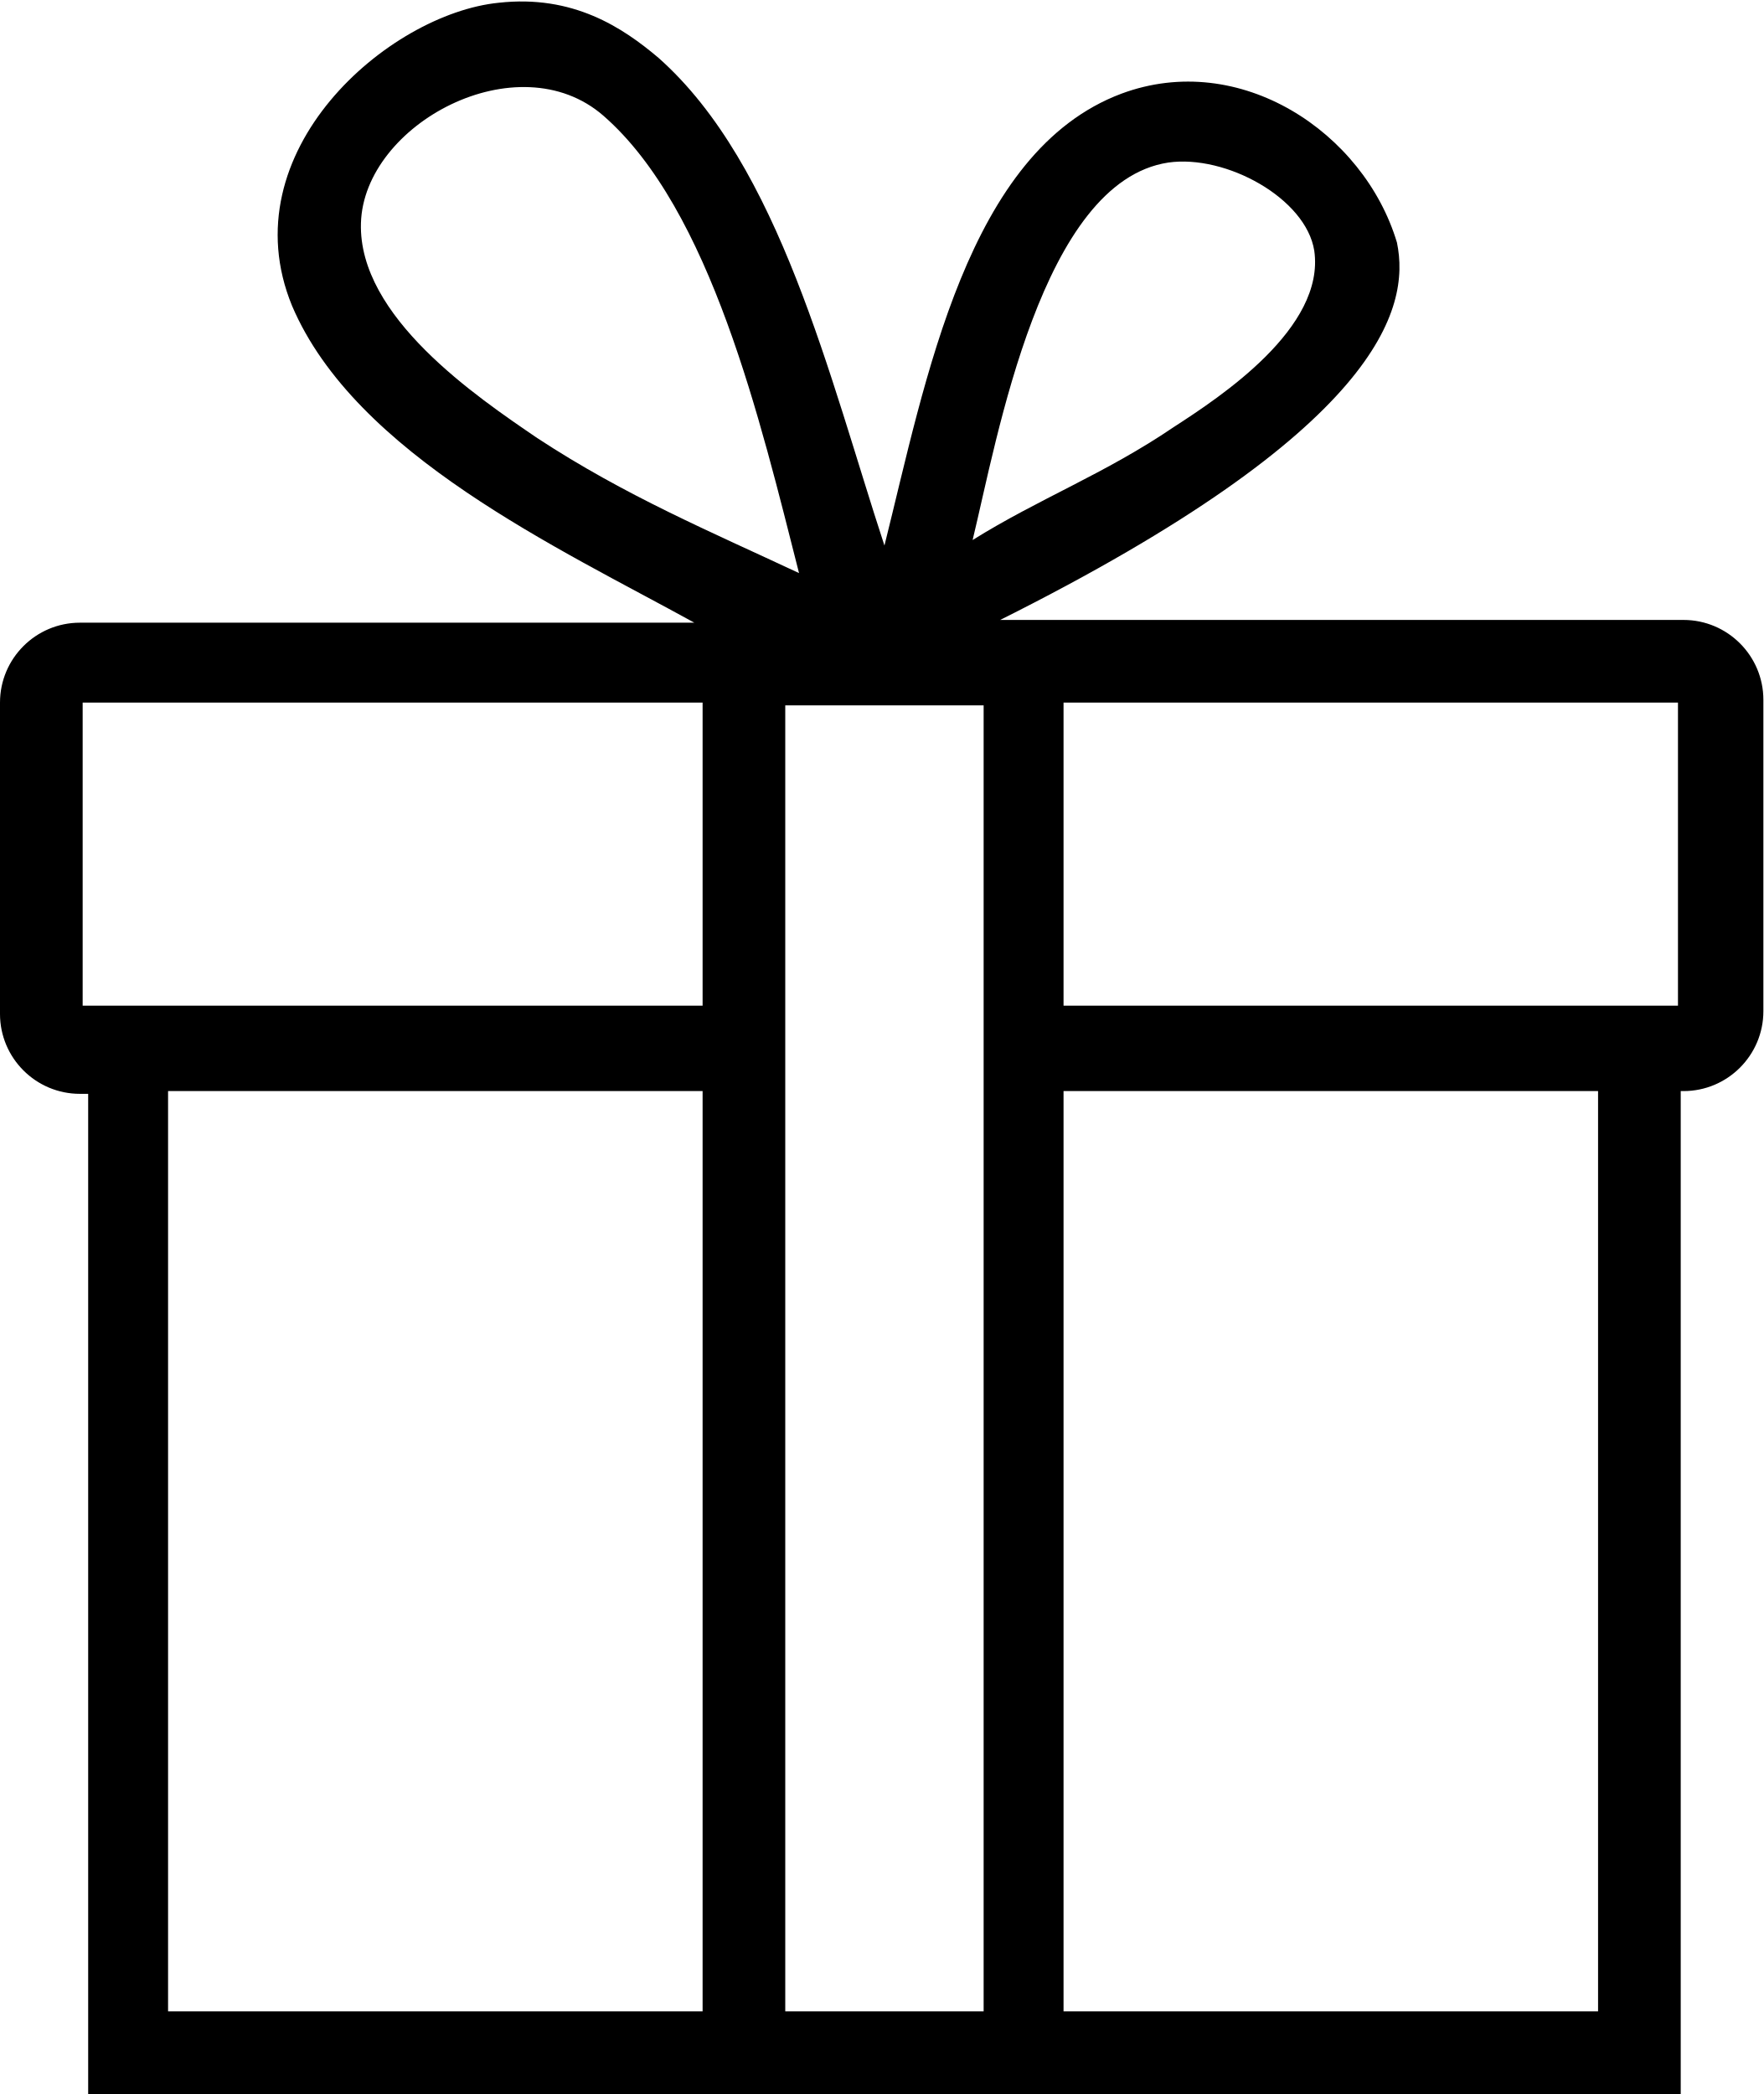
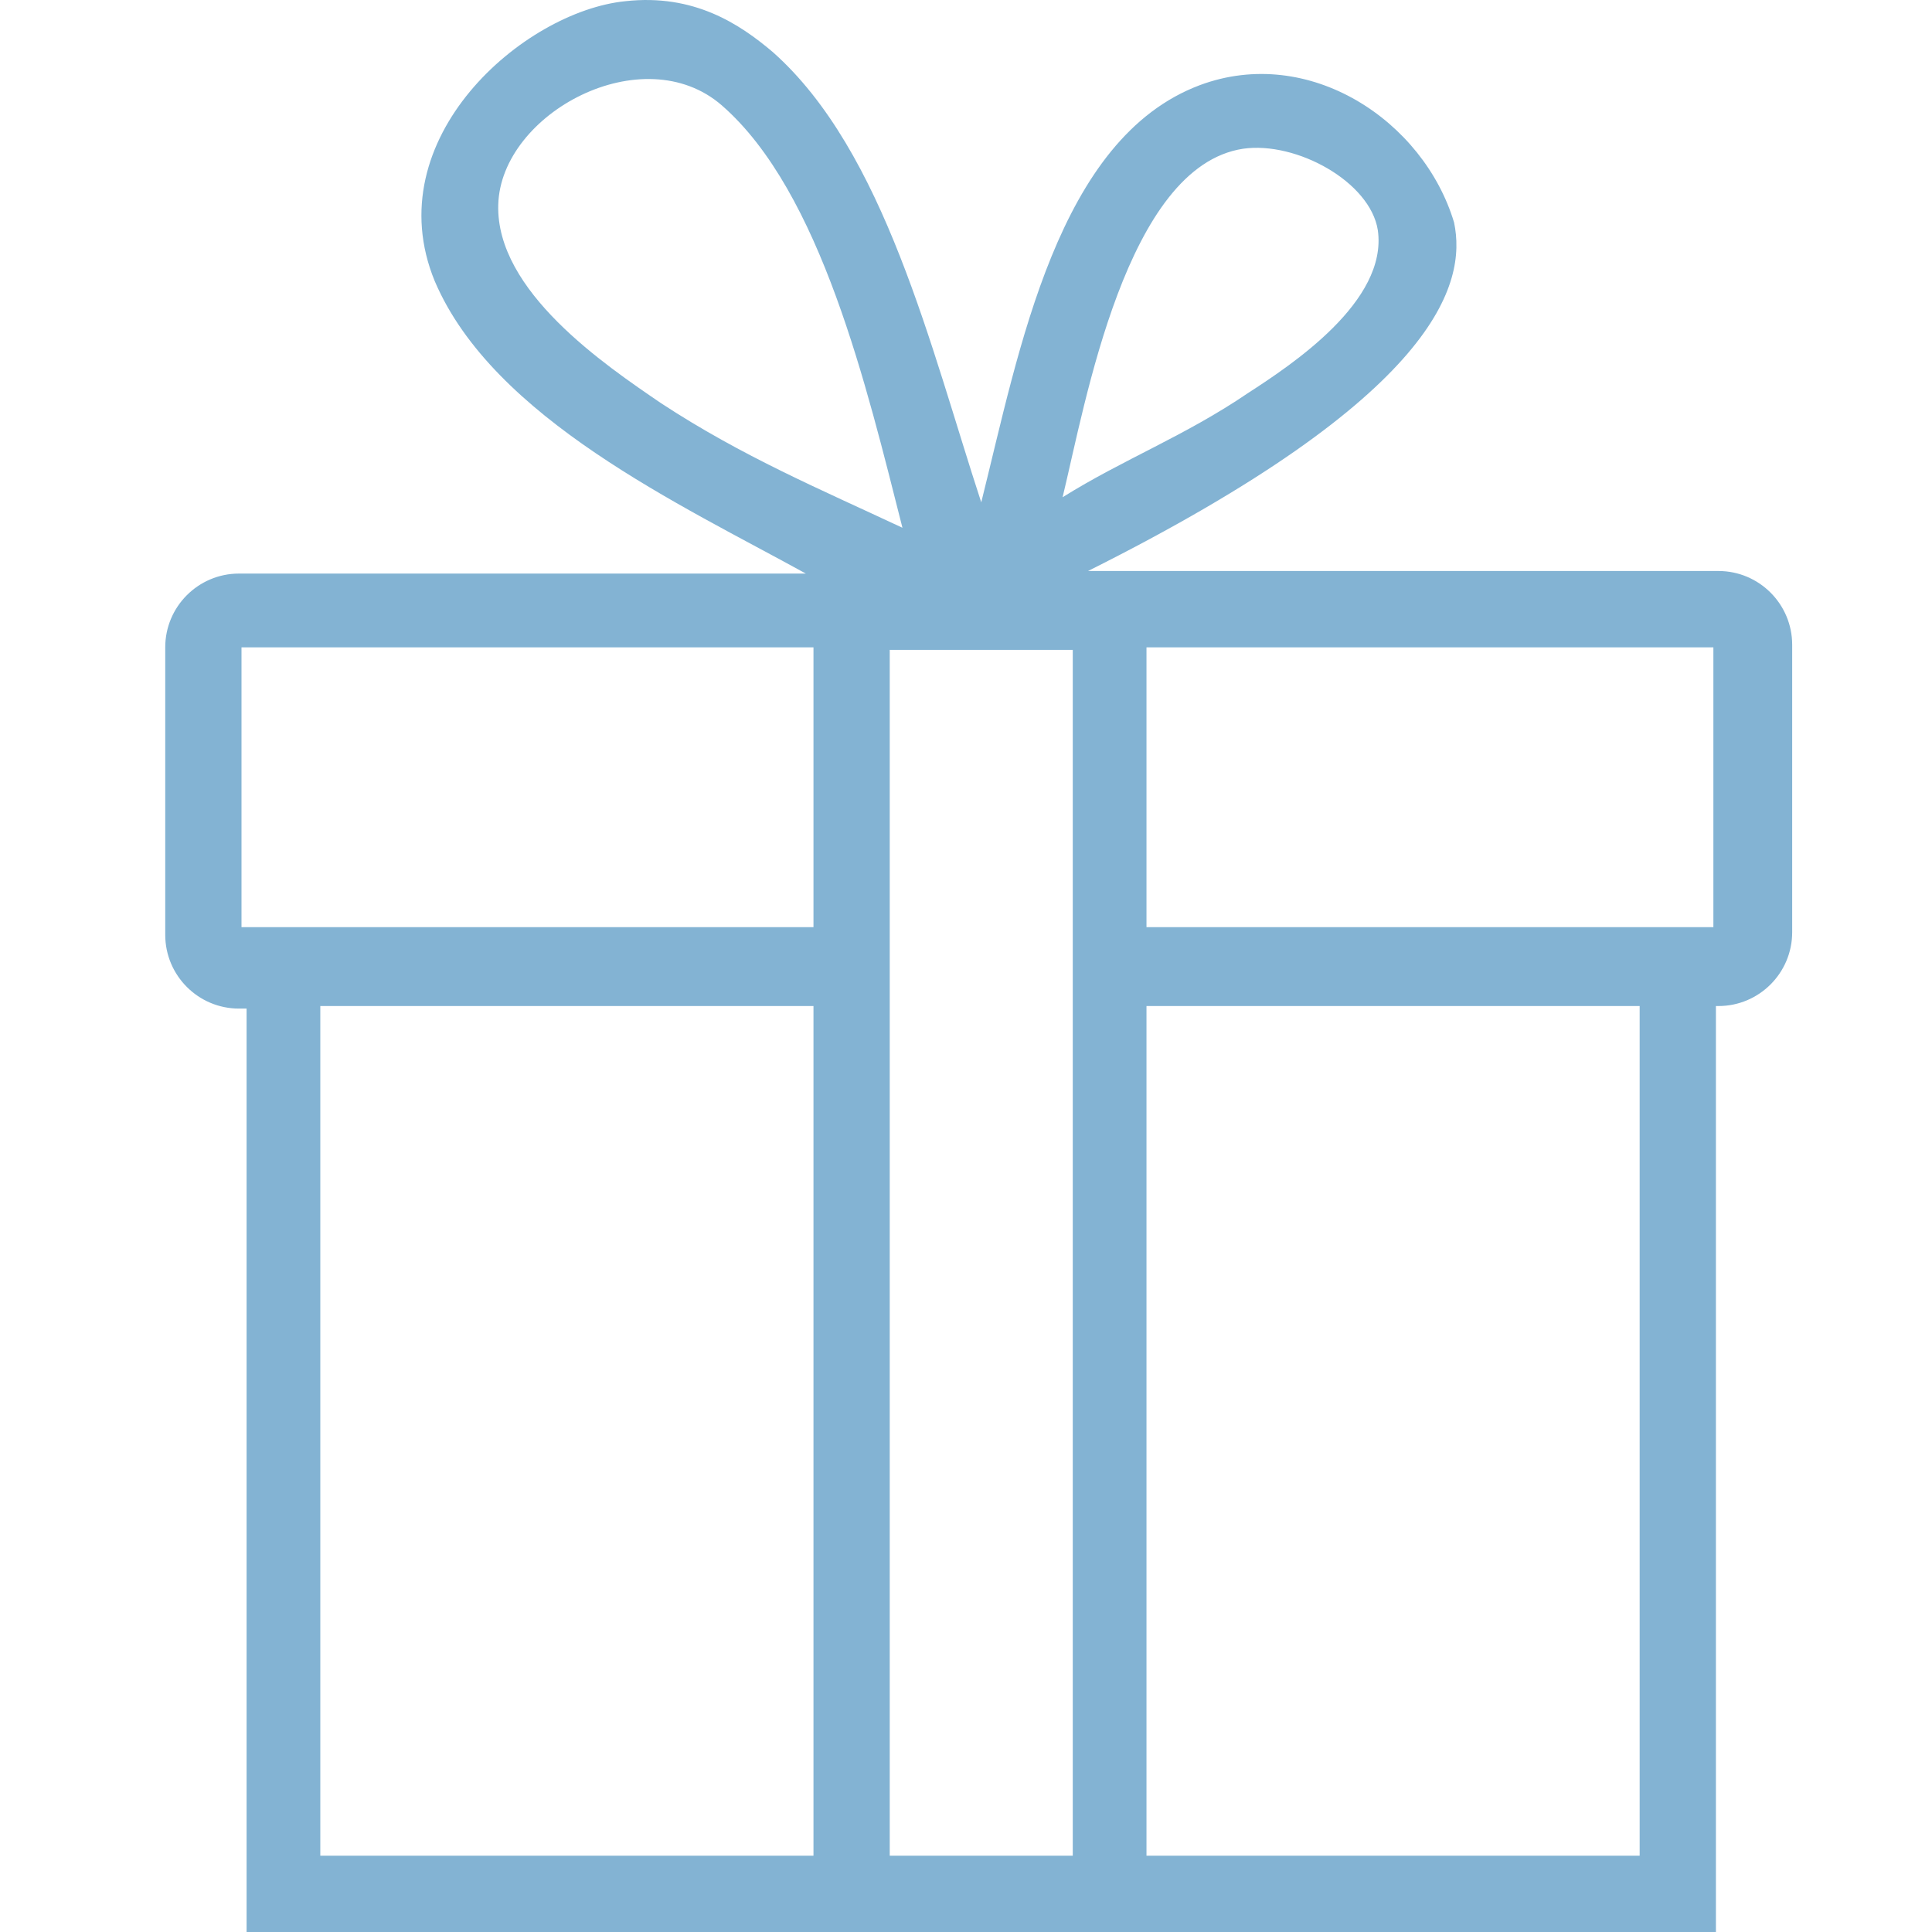
- <svg xmlns="http://www.w3.org/2000/svg" width="64" height="76" viewBox="0 0 64 76" fill="none">
-   <path d="M61.1 22.5H61H36.3C50.1 15.6 51.2 11.2 50.7 8.8C49.5 4.8 45 1.8 40.7 3.4C35.1 5.5 33.6 13.8 32.1 19.8C30.1 13.7 28.3 6 23.9 2.1C22.6 1 20.8 -0.2 18.1 0.1C14.1 0.5 8.3 5.5 10.6 11.1C12.9 16.5 20.3 19.9 25.2 22.6H3.2H2.9C1.3 22.6 0 23.9 0 25.5V36.8C0 38.4 1.3 39.7 2.9 39.7H3.2V73V75.4V76H61V75.5V73V39.6H61.1C62.7 39.6 64 38.3 64 36.7V25.4C64 23.8 62.7 22.5 61.1 22.5ZM42.4 5.9C44.5 5.6 47.4 7.2 47.7 9.1C48.1 11.9 44.3 14.4 42.6 15.5C40.1 17.2 37.7 18.1 35.3 19.6C36.2 15.9 37.8 6.6 42.4 5.9ZM19.5 15.9C17.3 14.4 13 11.5 13.1 8.1C13.2 4.5 18.8 1.5 21.9 4.2C25.8 7.6 27.6 15.3 29 20.8C25.8 19.3 22.7 18 19.5 15.9ZM25.5 73H6.1V39.6H25.5V73ZM25.5 36.5H3V25.5H25.5V36.5ZM35.7 36.5V39.5V73H28.5V39.6V36.6V25.6H35.7V36.5ZM58 73H38.6V39.6H58V73ZM60.9 36.5H38.6V25.5H60.9V36.5Z" fill="black" />
+ <svg xmlns="http://www.w3.org/2000/svg" width="76" height="76" viewBox="0 0 76 76" fill="none">
+   <path d="M67.6 22.462H67.5H42.8C56.6 15.558 57.7 11.155 57.2 8.753C56 4.75 51.5 1.748 47.2 3.349C41.6 5.451 40.1 13.756 38.6 19.761C36.6 13.656 34.8 5.951 30.4 2.048C29.1 0.947 27.3 -0.253 24.6 0.047C20.6 0.447 14.8 5.451 17.1 11.055C19.4 16.458 26.8 19.861 31.7 22.563H9.7H9.4C7.8 22.563 6.5 23.863 6.5 25.465V36.773C6.5 38.374 7.8 39.675 9.4 39.675H9.7V72.998V75.4V76H67.5V75.5V72.998V39.575H67.6C69.2 39.575 70.5 38.274 70.5 36.672V25.364C70.5 23.763 69.2 22.462 67.6 22.462ZM48.9 5.851C51 5.551 53.9 7.152 54.2 9.053C54.6 11.855 50.8 14.357 49.1 15.458C46.6 17.159 44.2 18.059 41.8 19.56C42.7 15.858 44.3 6.551 48.9 5.851ZM26 15.858C23.8 14.357 19.5 11.455 19.6 8.052C19.7 4.45 25.3 1.448 28.4 4.15C32.3 7.552 34.1 15.257 35.5 20.761C32.3 19.26 29.2 17.959 26 15.858ZM32 72.998H12.6V39.575H32V72.998ZM32 36.472H9.5V25.465H32V36.472ZM42.2 36.472V39.474V72.998H35V39.575V36.572V25.565H42.2V36.472ZM64.5 72.998H45.1V39.575H64.5V72.998ZM67.4 36.472H45.1V25.465H67.4V36.472Z" fill="#83B3D3" />
</svg>
